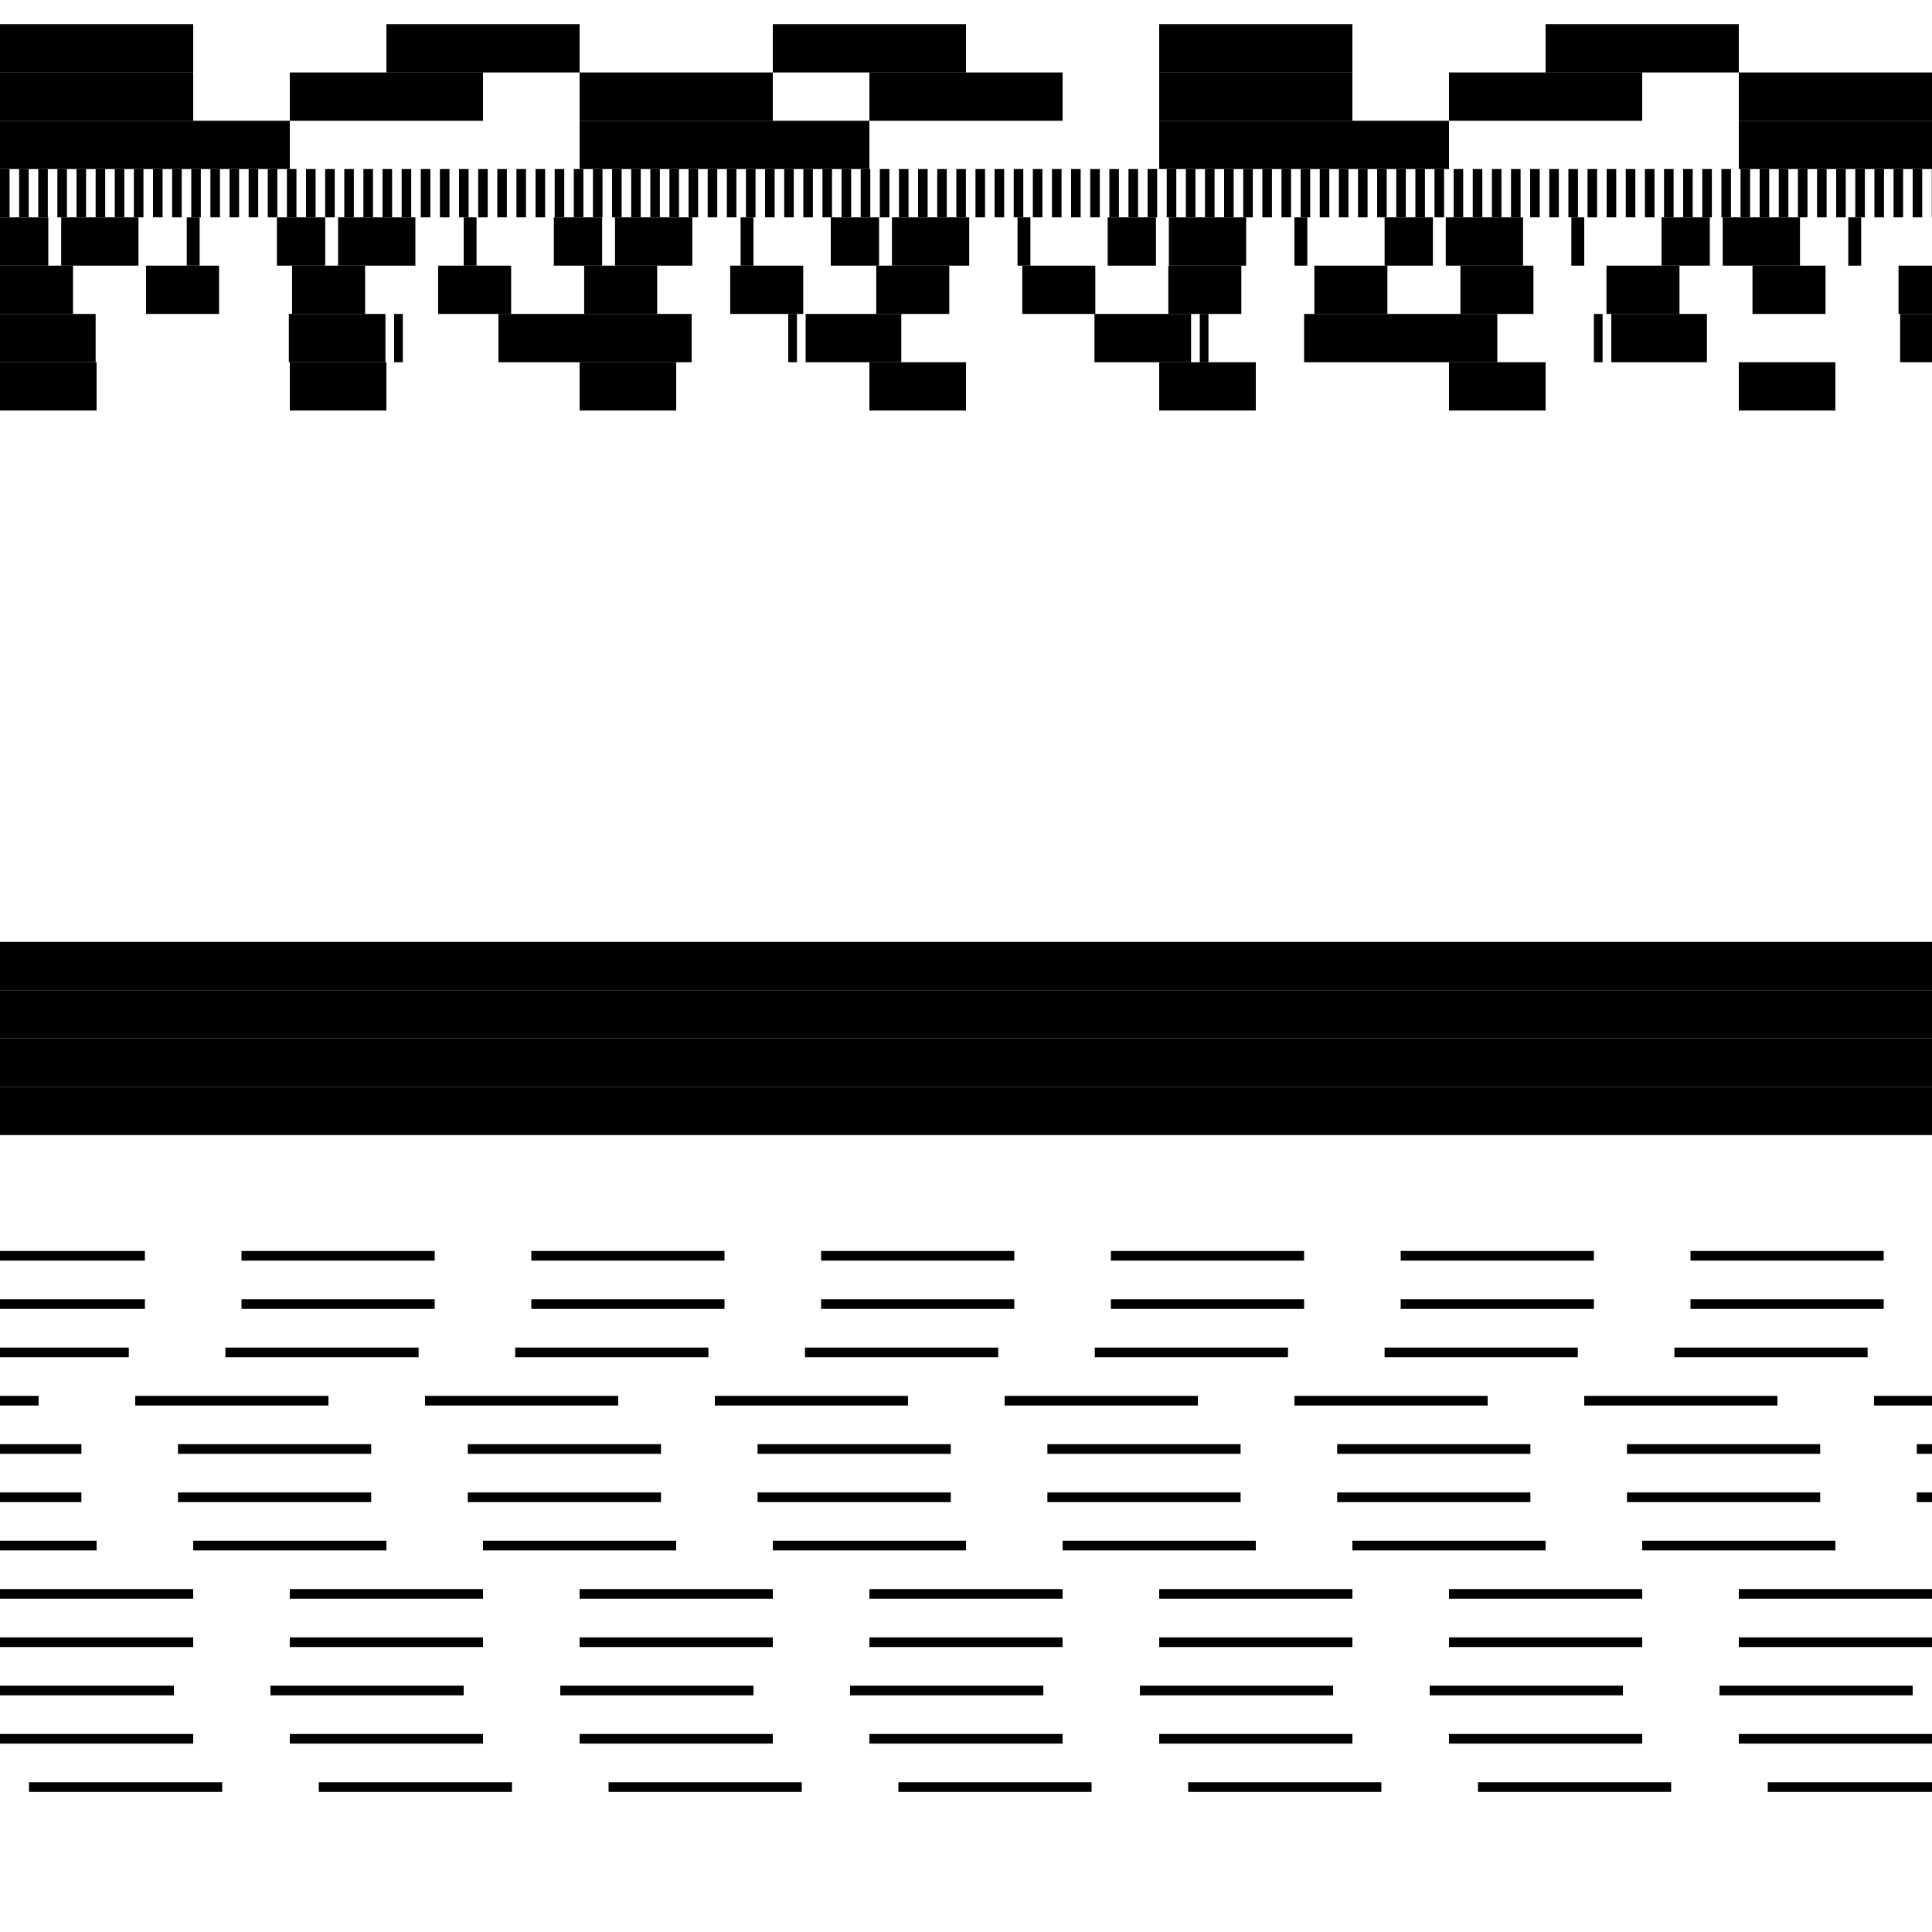
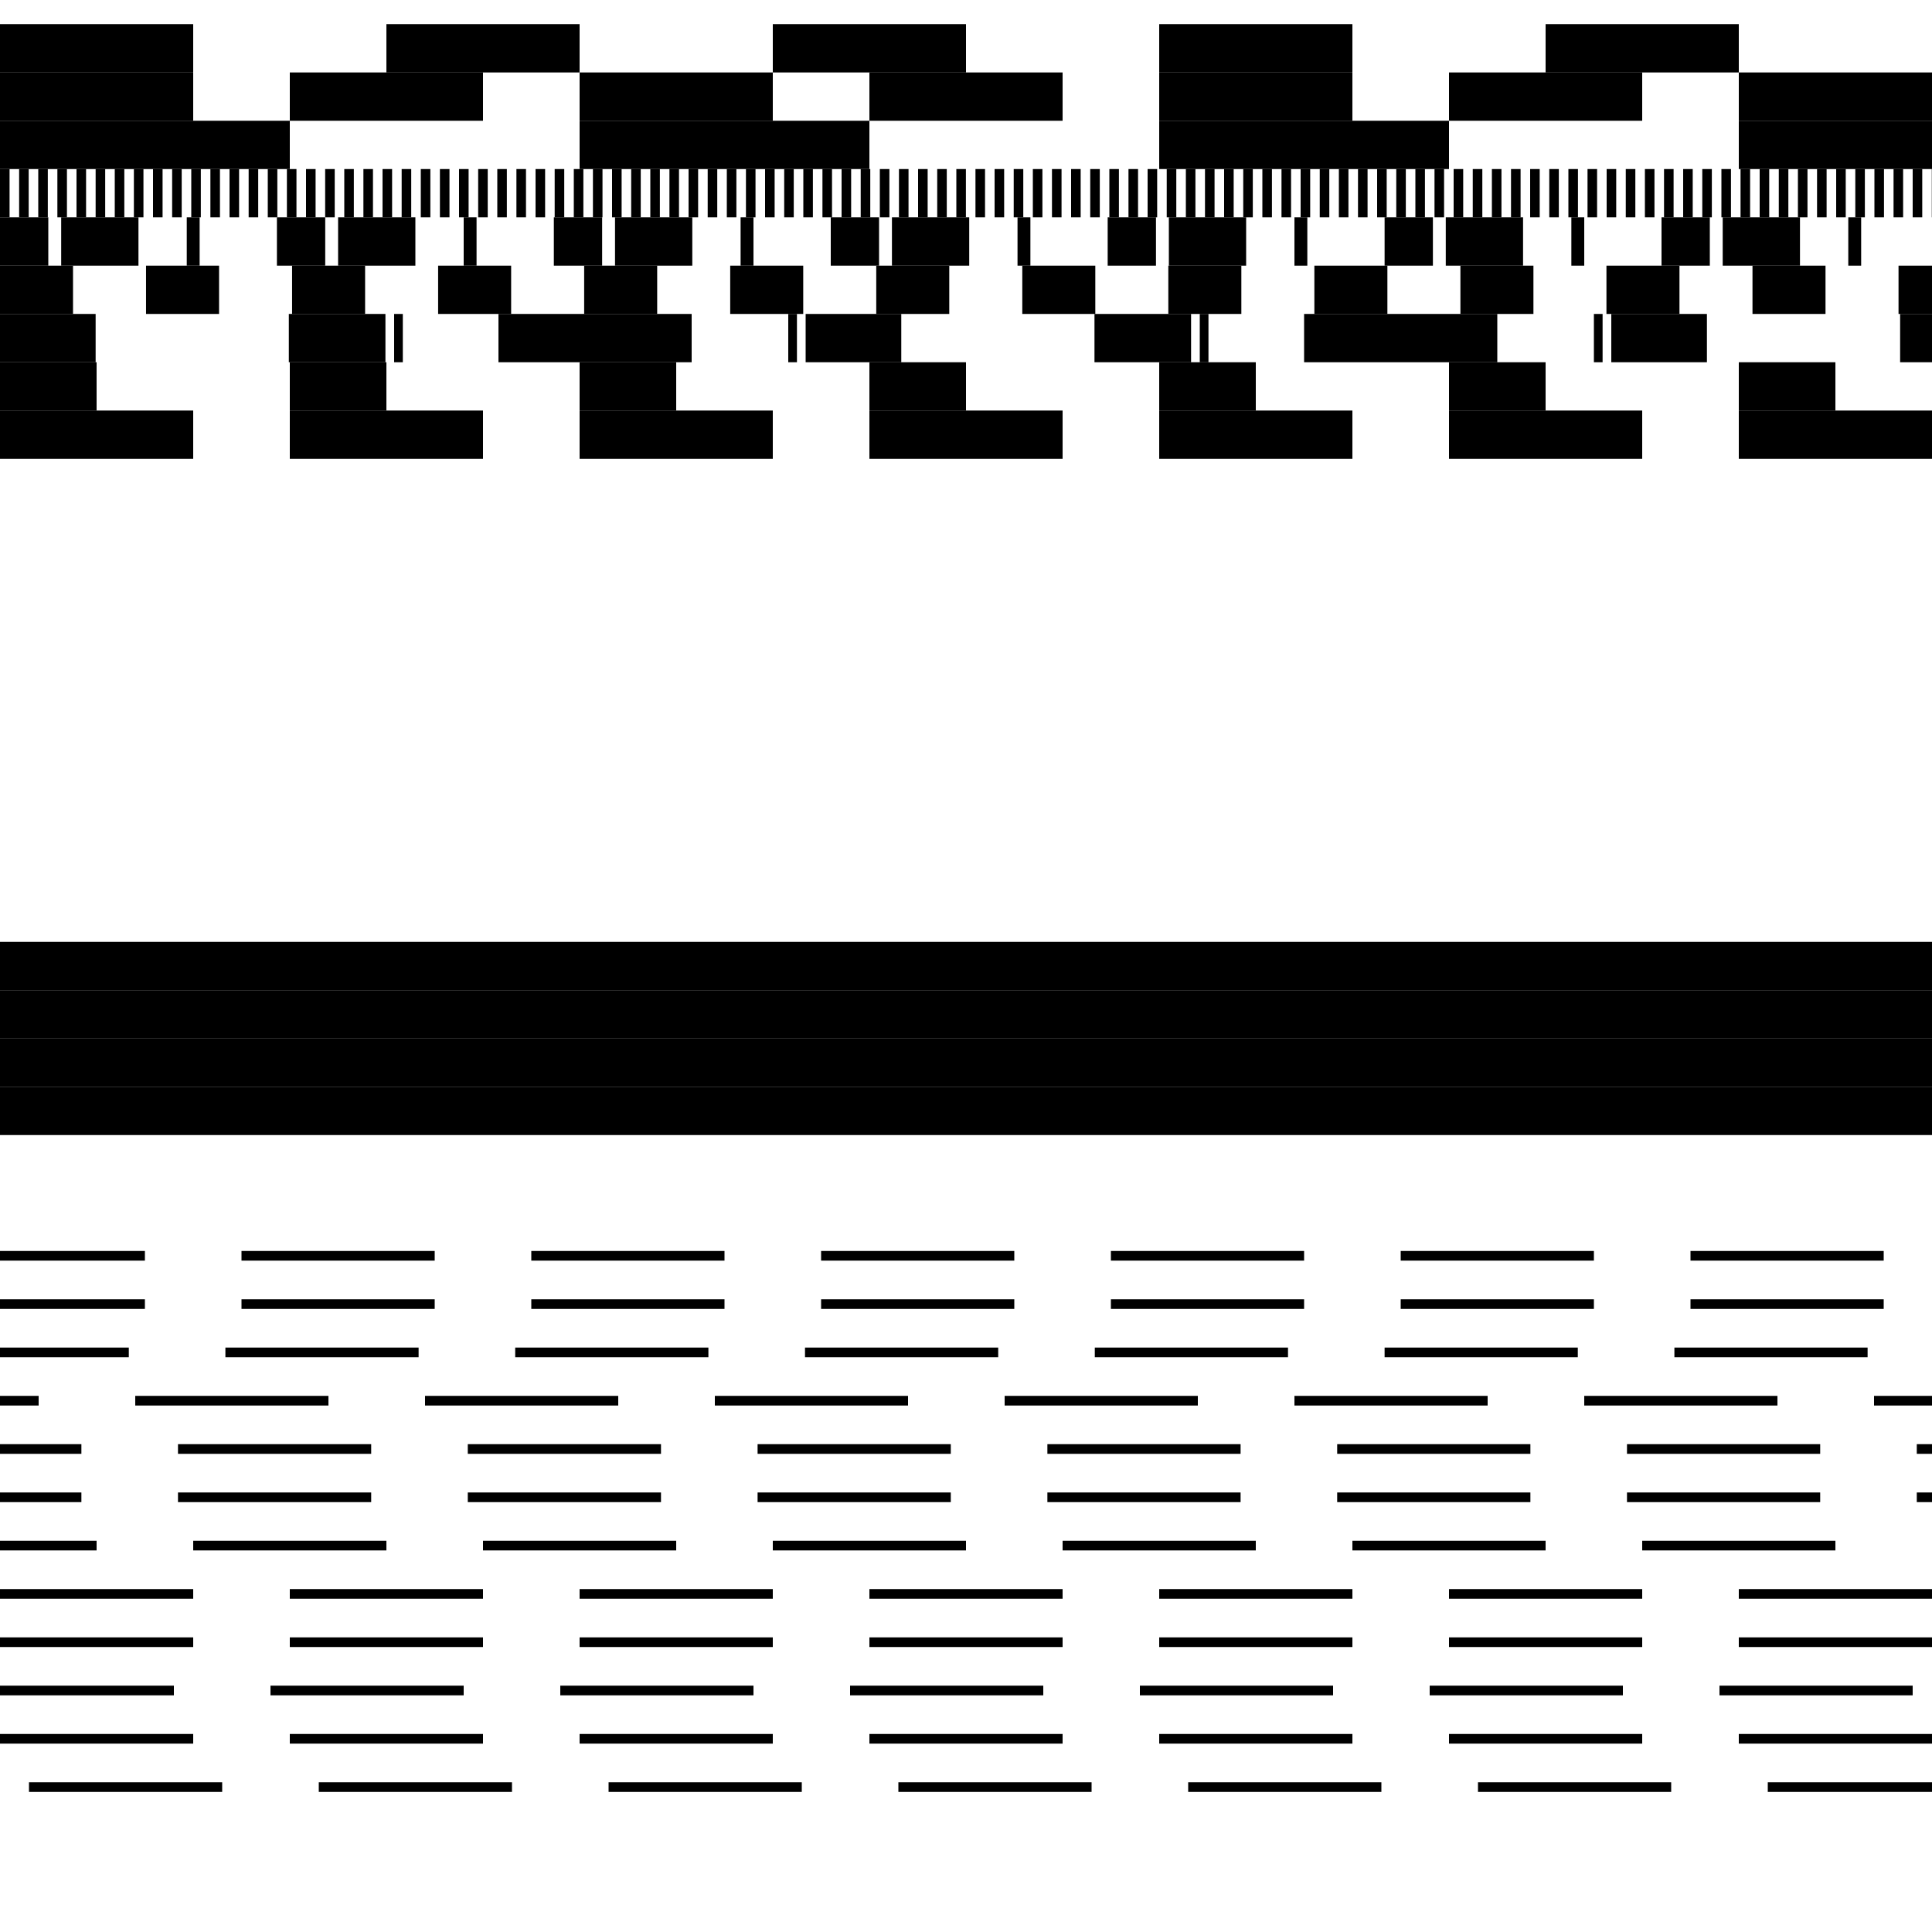
<svg xmlns="http://www.w3.org/2000/svg" width="200" height="200" viewBox="0 0 200 200">
  <line x2="200" y1="5" y2="5" stroke="black" stroke-width="5" stroke-dasharray="20" />
  <line x2="200" y1="10" y2="10" stroke="black" stroke-width="5" stroke-dasharray="20 10" />
  <line x2="200" y1="15" y2="15" stroke="black" stroke-width="5" stroke-dasharray="20 0 0 0 10" />
  <line x2="200" y1="20" y2="20" stroke="black" stroke-width="5" stroke-dasharray=".99.99.99.99" />
  <line x2="200" y1="25" y2="25" stroke="black" stroke-width="5" stroke-dasharray="5px 1pt 0.5pc" />
  <line x2="200" y1="30" y2="30" stroke="black" stroke-width="5" stroke-dasharray="2mm ,      0.2cm" />
  <line x2="200" y1="35" y2="35" stroke="black" stroke-width="5" stroke-dasharray=".99e1.2e2.1e2.9.9" />
  <line x2="200" y1="40" y2="40" stroke="black" stroke-width="5" stroke-dasharray="5% 10%" />
+   <line x2="200" y1="45" y2="45" stroke="black" stroke-width="5" stroke-dasharray="20 10 " />
  <line x2="200" y1="100" y2="100" stroke="black" stroke-width="5" stroke-dasharray="20, 10, 20," />
  <line x2="200" y1="105" y2="105" stroke="black" stroke-width="5" stroke-dasharray="20,, 10" />
  <line x2="200" y1="110" y2="110" stroke="black" stroke-width="5" stroke-dasharray="20   ,    , 10" />
  <line x2="200" y1="115" y2="115" stroke="black" stroke-width="5" stroke-dasharray="-10 -5" />
  <line x2="200" y1="130" y2="130" stroke="black" stroke-dasharray="20 10" stroke-dashoffset="5" />
  <line x2="200" y1="135" y2="135" stroke="black" stroke-dasharray="20 10" stroke-dashoffset="5px" />
  <line x2="200" y1="140" y2="140" stroke="black" stroke-dasharray="20 10" stroke-dashoffset="5pt" />
  <line x2="200" y1="145" y2="145" stroke="black" stroke-dasharray="20 10" stroke-dashoffset="1pc" />
  <line x2="200" y1="150" y2="150" stroke="black" stroke-dasharray="20 10" stroke-dashoffset="11mm" />
  <line x2="200" y1="155" y2="155" stroke="black" stroke-dasharray="20 10" stroke-dashoffset="1.1cm" />
  <line x2="200" y1="160" y2="160" stroke="black" stroke-dasharray="20 10" stroke-dashoffset="5%" />
  <line x2="200" y1="165" y2="165" stroke="black" stroke-dasharray="20 10" stroke-dashoffset=".9e2" />
  <line x2="200" y1="170" y2="170" stroke="black" stroke-dasharray="20 10" stroke-dashoffset="        .9e2   " />
  <line x2="200" y1="175" y2="175" stroke="black" stroke-dasharray="20 10" stroke-dashoffset="2000.0e-3" />
  <line x2="200" y1="180" y2="180" stroke="black" stroke-dasharray="20 10" stroke-dashoffset="-3.0e2" />
  <line x2="200" y1="185" y2="185" stroke="black" stroke-dasharray="20 10" stroke-dashoffset="-300.0e-2" />
</svg>
